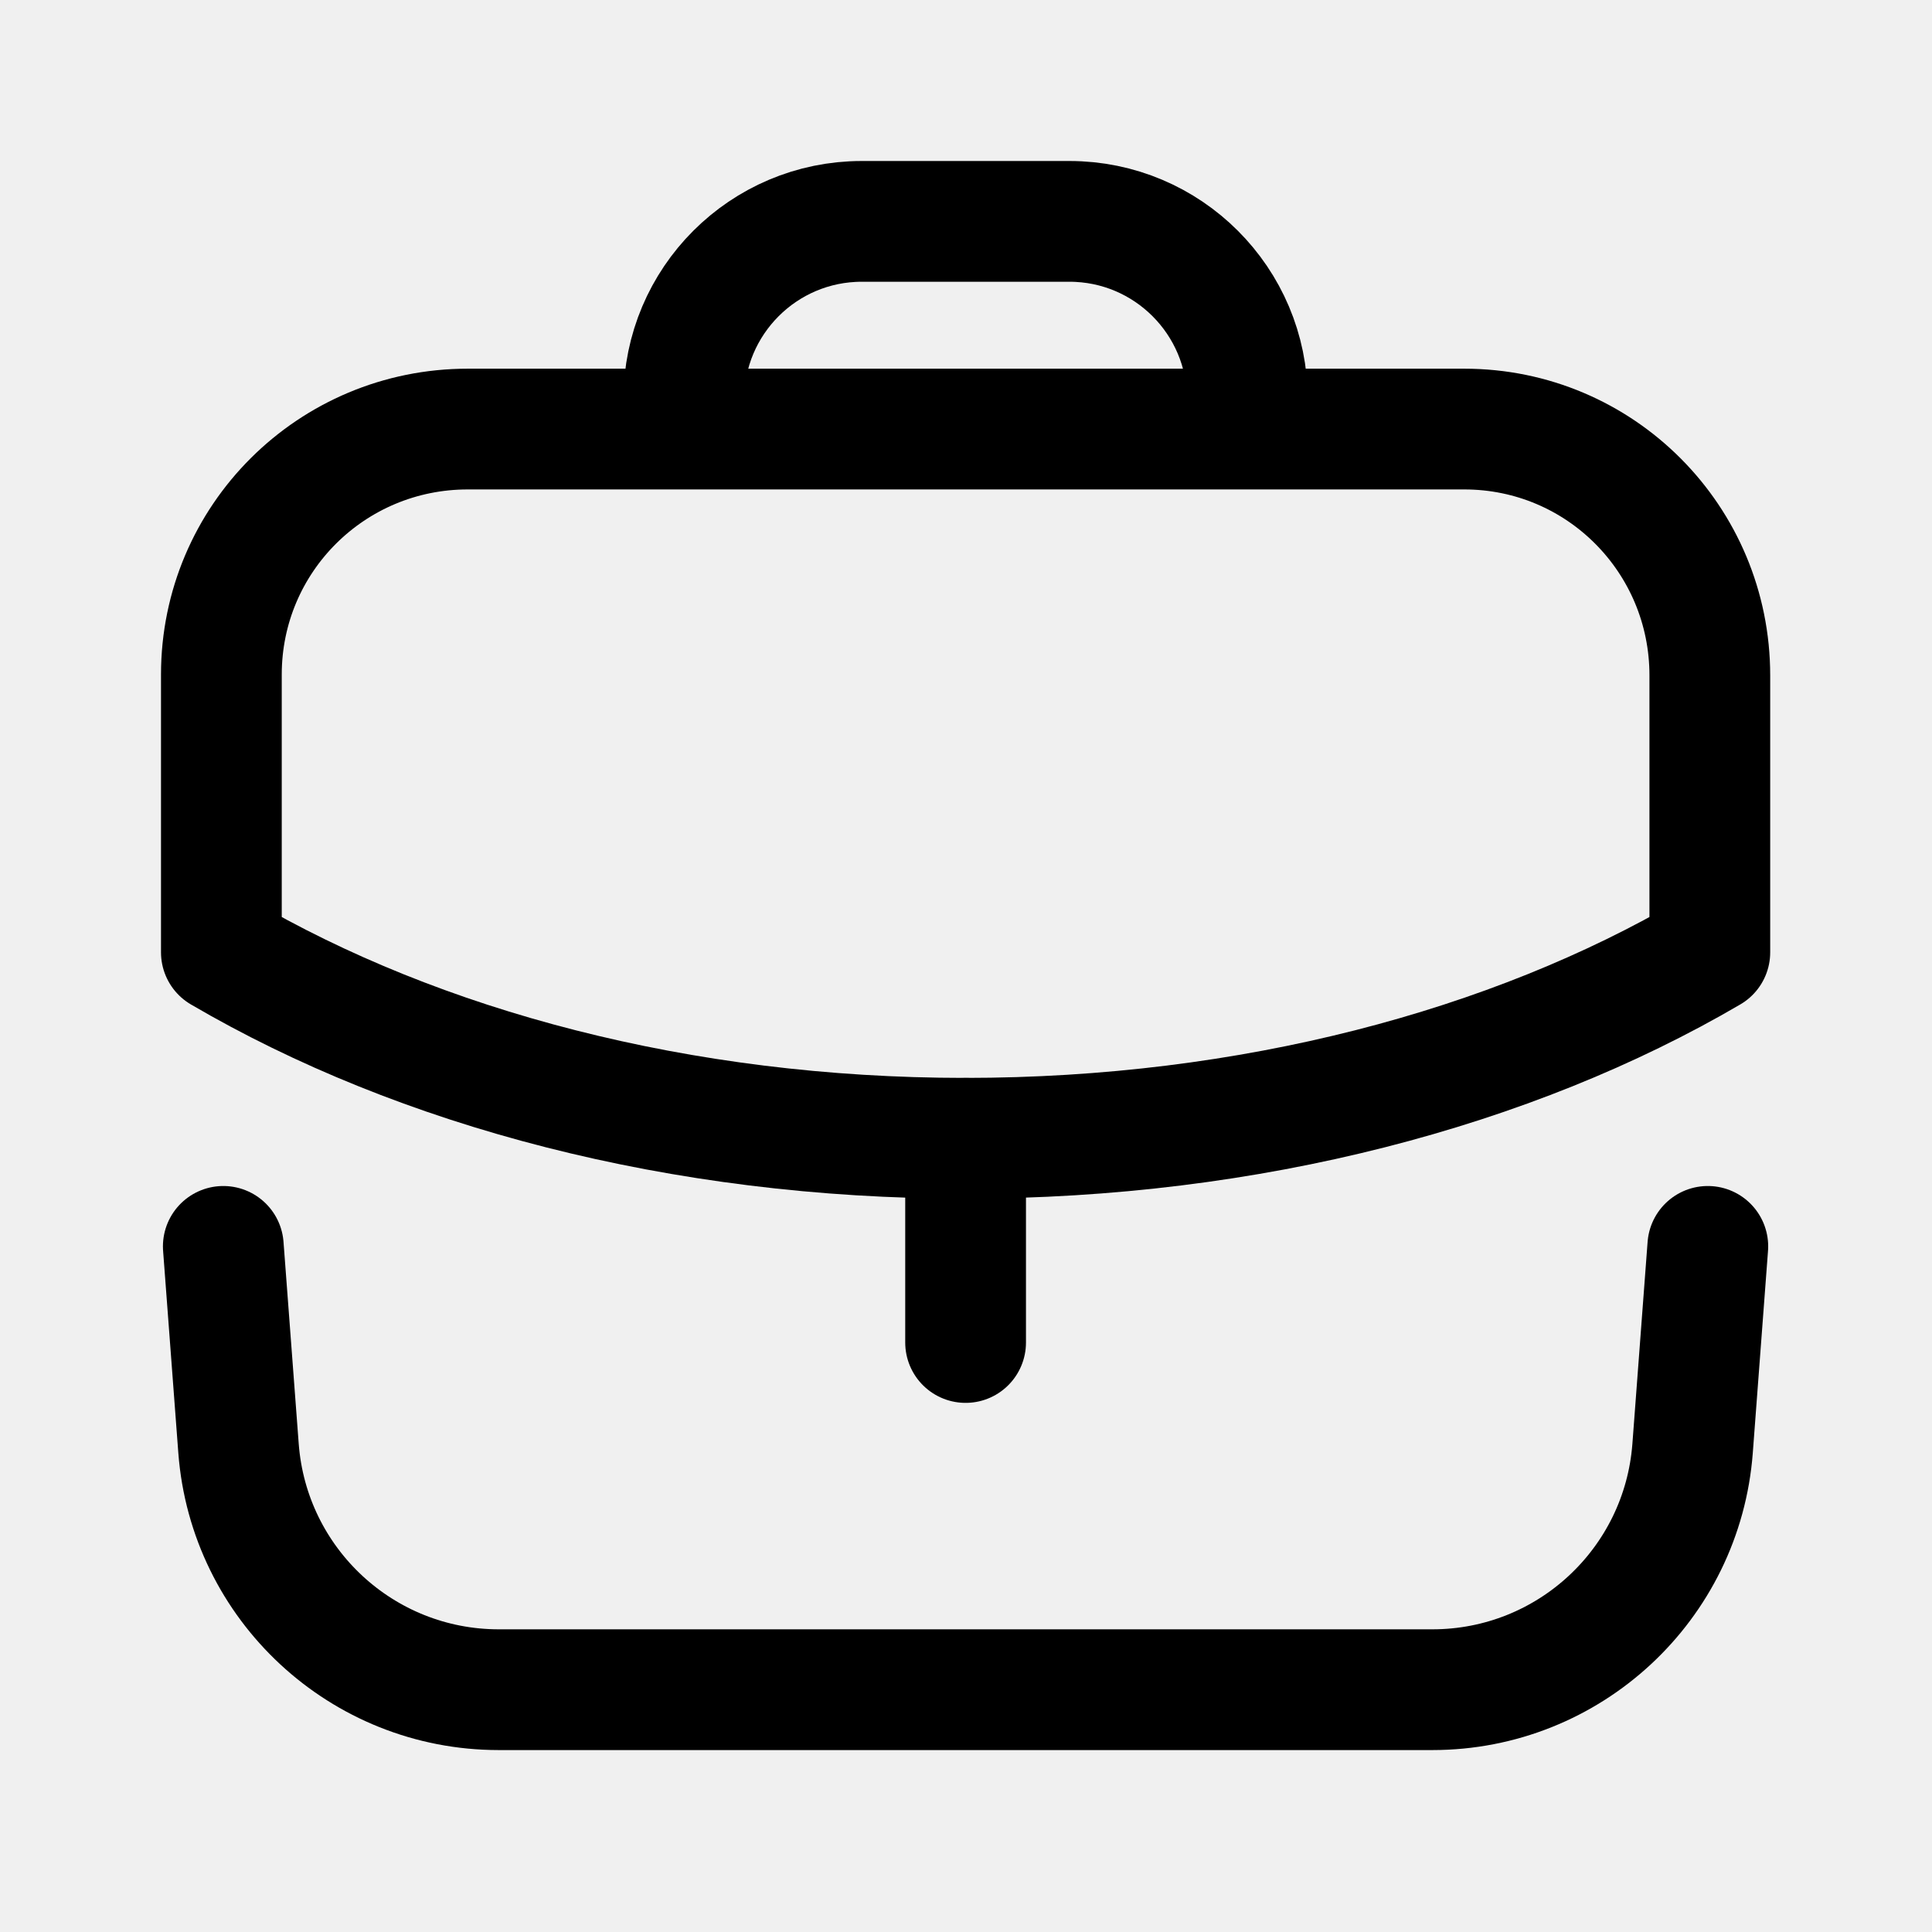
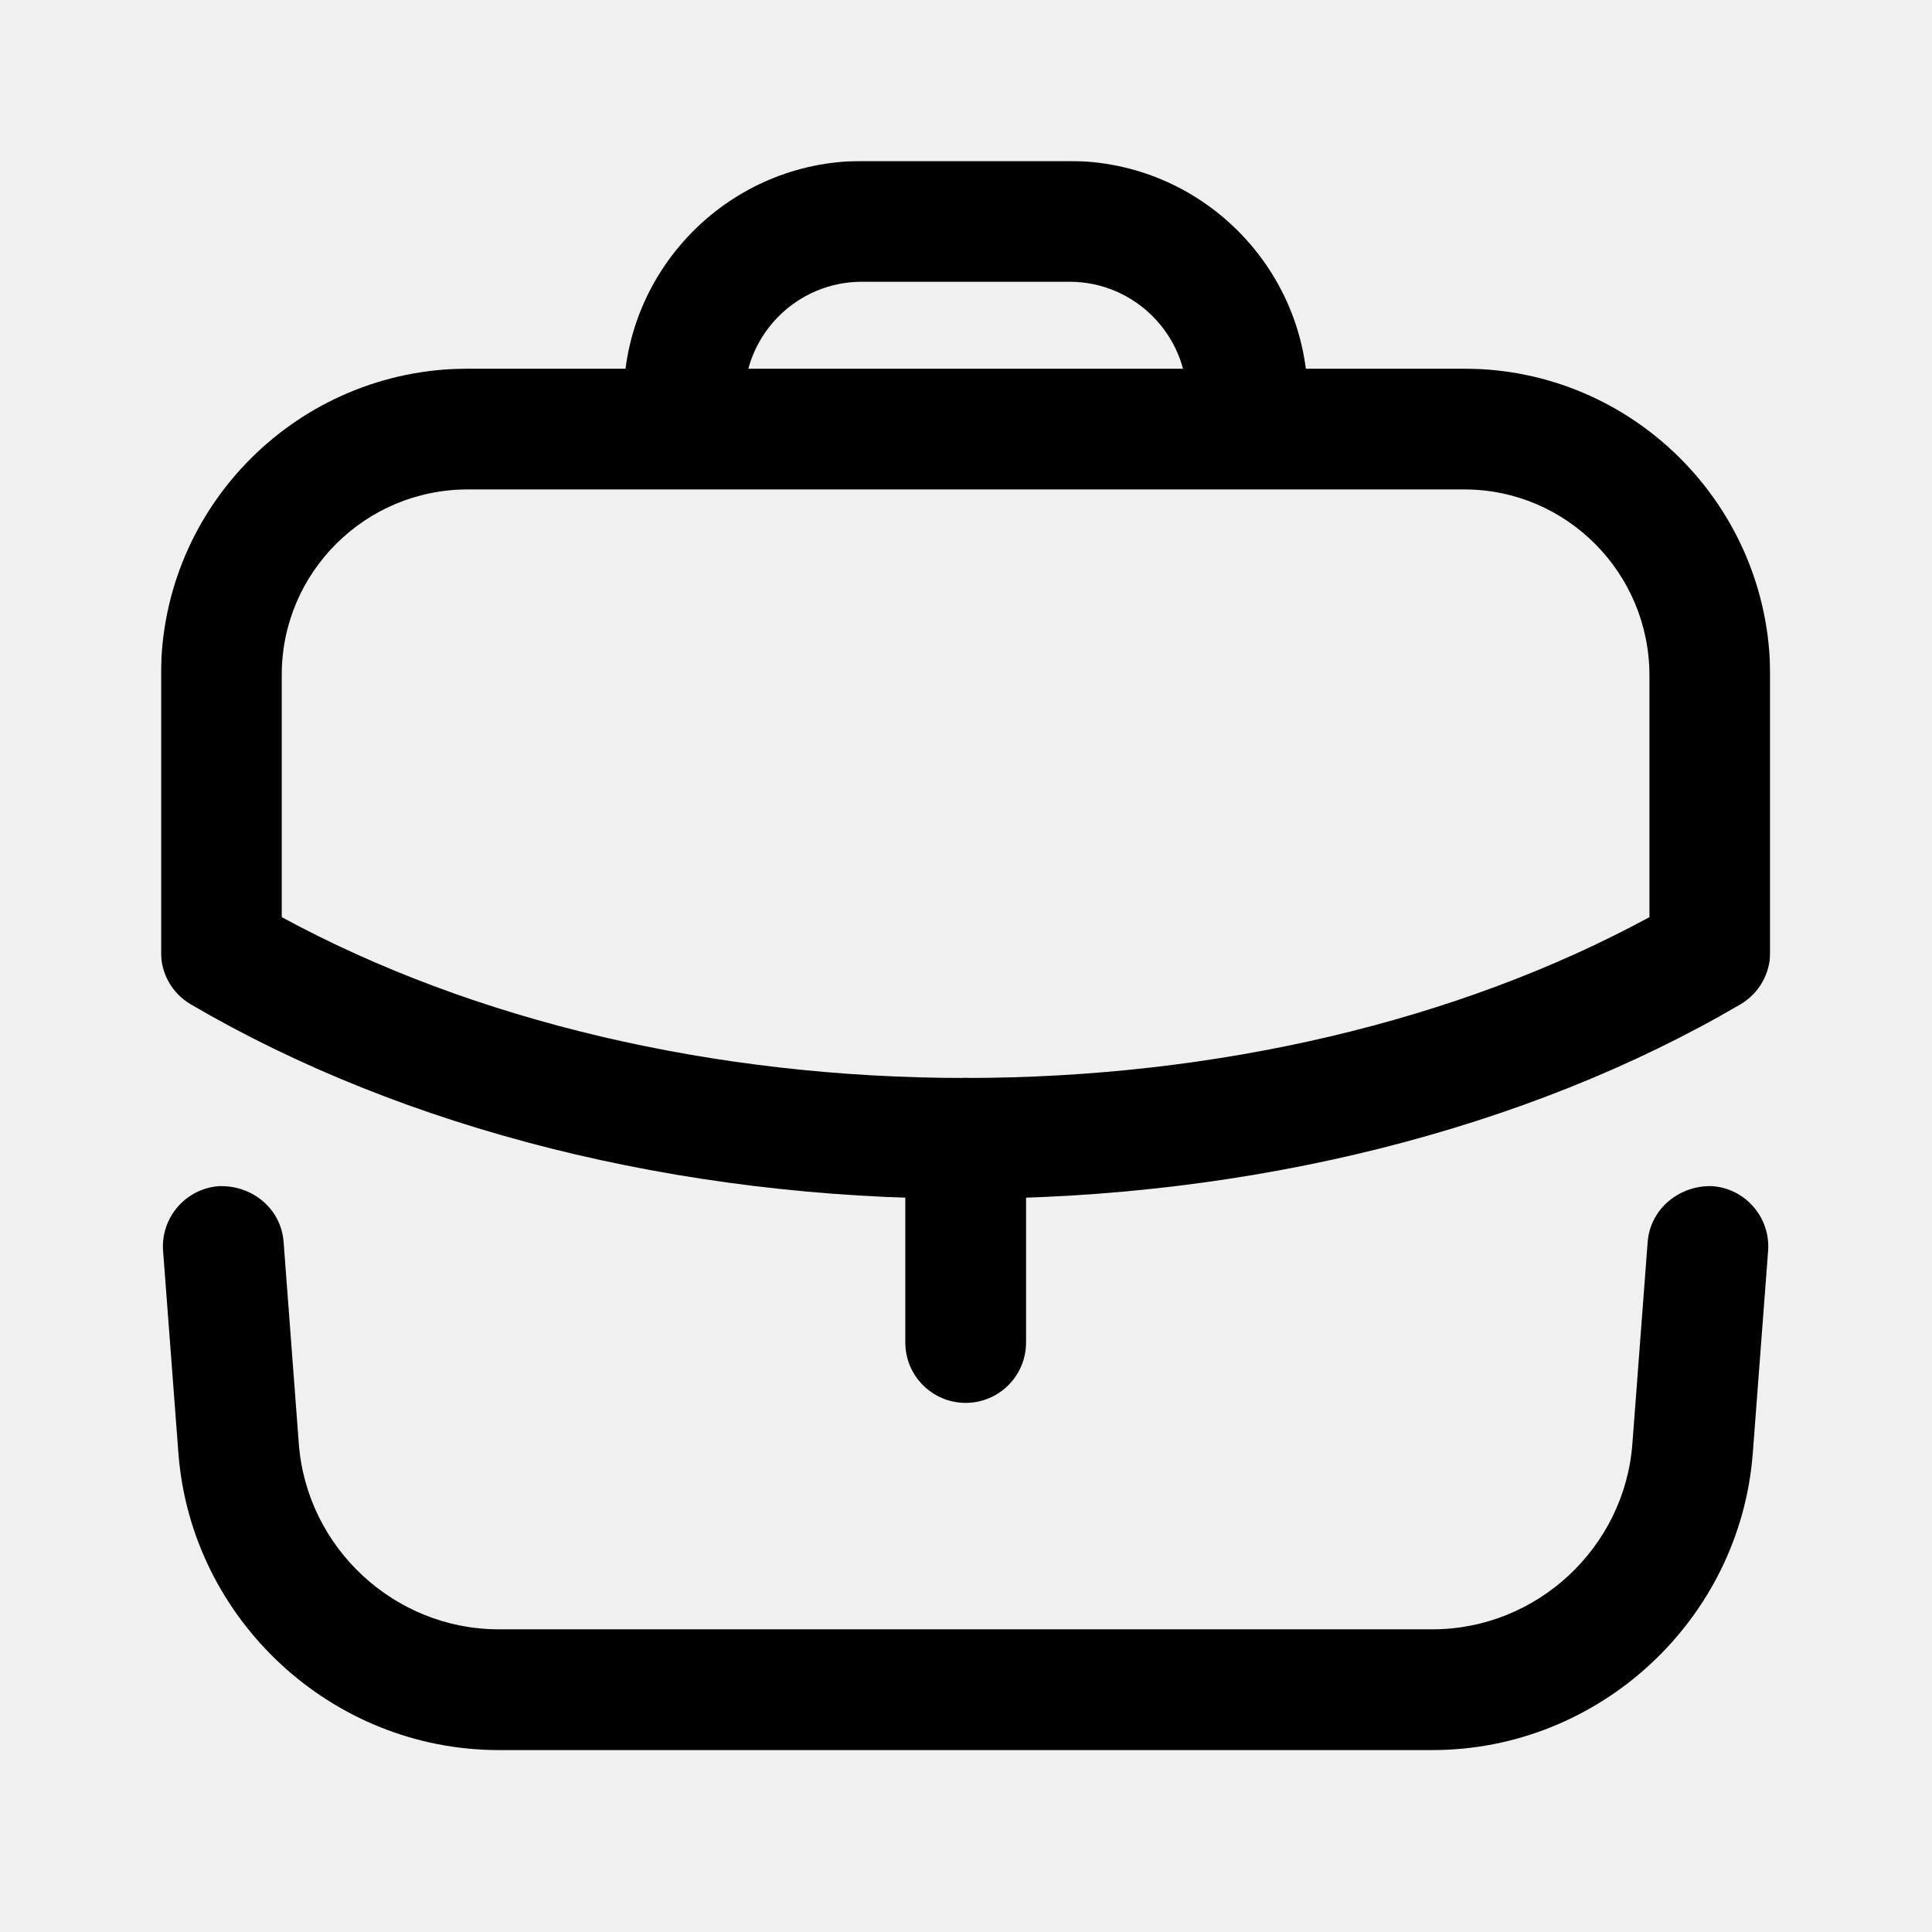
<svg xmlns="http://www.w3.org/2000/svg" width="24" height="24" viewBox="0 0 24 24" fill="none">
-   <path d="M11.995 16.677V14.14" stroke="currentColor" stroke-width="1.5" stroke-linecap="round" stroke-linejoin="round" />
-   <path fill-rule="evenodd" clip-rule="evenodd" d="M18.19 5.33C19.88 5.33 21.24 6.7 21.24 8.39V11.83C18.78 13.27 15.53 14.14 11.99 14.14C8.45 14.14 5.21 13.27 2.75 11.83V8.38C2.75 6.69 4.12 5.33 5.81 5.33H18.19Z" stroke="currentColor" stroke-width="1.5" stroke-linecap="round" stroke-linejoin="round" />
-   <path d="M15.495 5.326V4.96C15.495 3.74 14.505 2.75 13.285 2.75H10.705C9.485 2.75 8.495 3.74 8.495 4.96V5.326" stroke="currentColor" stroke-width="1.5" stroke-linecap="round" stroke-linejoin="round" />
-   <path d="M2.774 15.483L2.963 17.992C3.091 19.683 4.5 20.99 6.195 20.99H17.794C19.489 20.99 20.898 19.683 21.026 17.992L21.215 15.483" stroke="currentColor" stroke-width="1.5" stroke-linecap="round" stroke-linejoin="round" />
+   <path fill-rule="evenodd" clip-rule="evenodd" d="M11.996 17.427C11.582 17.427 11.246 17.091 11.246 16.677V14.14C11.246 13.726 11.582 13.39 11.996 13.39C12.41 13.39 12.746 13.726 12.746 14.14V16.677C12.746 17.091 12.41 17.427 11.996 17.427Z" fill="currentColor" />
+   <mask id="mask0_5892_10557" style="mask-type:luminance" maskUnits="userSpaceOnUse" x="2" y="4" width="20" height="11">
+     <path fill-rule="evenodd" clip-rule="evenodd" d="M2 4.58H21.99V14.891H2V4.58Z" fill="white" />
+   </mask>
+   <g mask="url(#mask0_5892_10557)">
+     <path fill-rule="evenodd" clip-rule="evenodd" d="M3.5 11.393C5.876 12.684 8.872 13.391 11.99 13.391C15.114 13.391 18.113 12.684 20.49 11.393V8.391C20.49 7.116 19.459 6.08 18.19 6.08H5.81C4.536 6.08 3.5 7.112 3.5 8.381V11.393ZM11.99 14.891C8.445 14.891 5.028 14.033 2.371 12.477C2.141 12.343 2 12.097 2 11.83V8.381C2 6.285 3.709 4.58 5.81 4.58H18.19C20.286 4.58 21.99 6.289 21.99 8.391V11.83C21.99 12.097 21.848 12.343 21.619 12.477C18.962 14.033 15.542 14.891 11.99 14.891Z" fill="currentColor" />
+   </g>
+   <path fill-rule="evenodd" clip-rule="evenodd" d="M17.795 21.74H6.195C4.12 21.74 2.373 20.119 2.216 18.049L2.026 15.54C1.995 15.127 2.305 14.766 2.718 14.735C3.133 14.72 3.491 15.013 3.523 15.427L3.712 17.935C3.81 19.227 4.9 20.24 6.195 20.24H17.795C19.09 20.24 20.181 19.227 20.278 17.935L20.468 15.427C20.5 15.013 20.867 14.719 21.273 14.735C21.686 14.766 21.995 15.127 21.964 15.54L21.774 18.049C21.617 20.119 19.87 21.74 17.795 21.74Z" fill="currentColor" />
+   <mask id="mask1_5892_10557" style="mask-type:luminance" maskUnits="userSpaceOnUse" x="7" y="2" width="10" height="5">
+     <path fill-rule="evenodd" clip-rule="evenodd" d="M7.746 2H16.246V6.076H7.746V2Z" fill="white" />
+   </mask>
+   <g mask="url(#mask1_5892_10557)">
+     <path fill-rule="evenodd" clip-rule="evenodd" d="M15.496 6.076C15.082 6.076 14.746 5.74 14.746 5.326V4.96C14.746 4.155 14.091 3.5 13.286 3.5H10.706C9.901 3.5 9.246 4.155 9.246 4.96V5.326C9.246 5.74 8.91 6.076 8.496 6.076C8.082 6.076 7.746 5.74 7.746 5.326V4.96C7.746 3.328 9.074 2 10.706 2H13.286C14.918 2 16.246 3.328 16.246 4.96V5.326C16.246 5.74 15.91 6.076 15.496 6.076Z" fill="currentColor" />
+   </g>
</svg>
